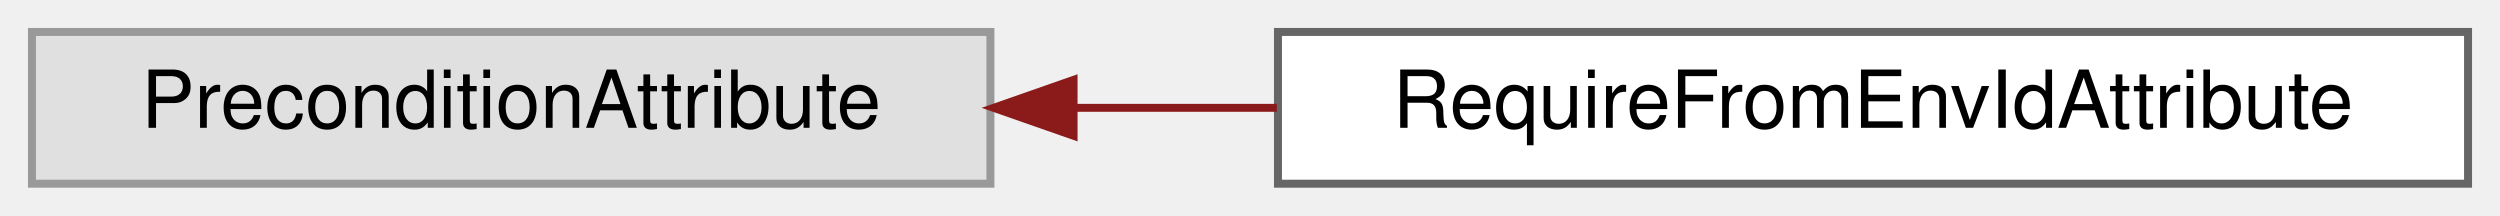
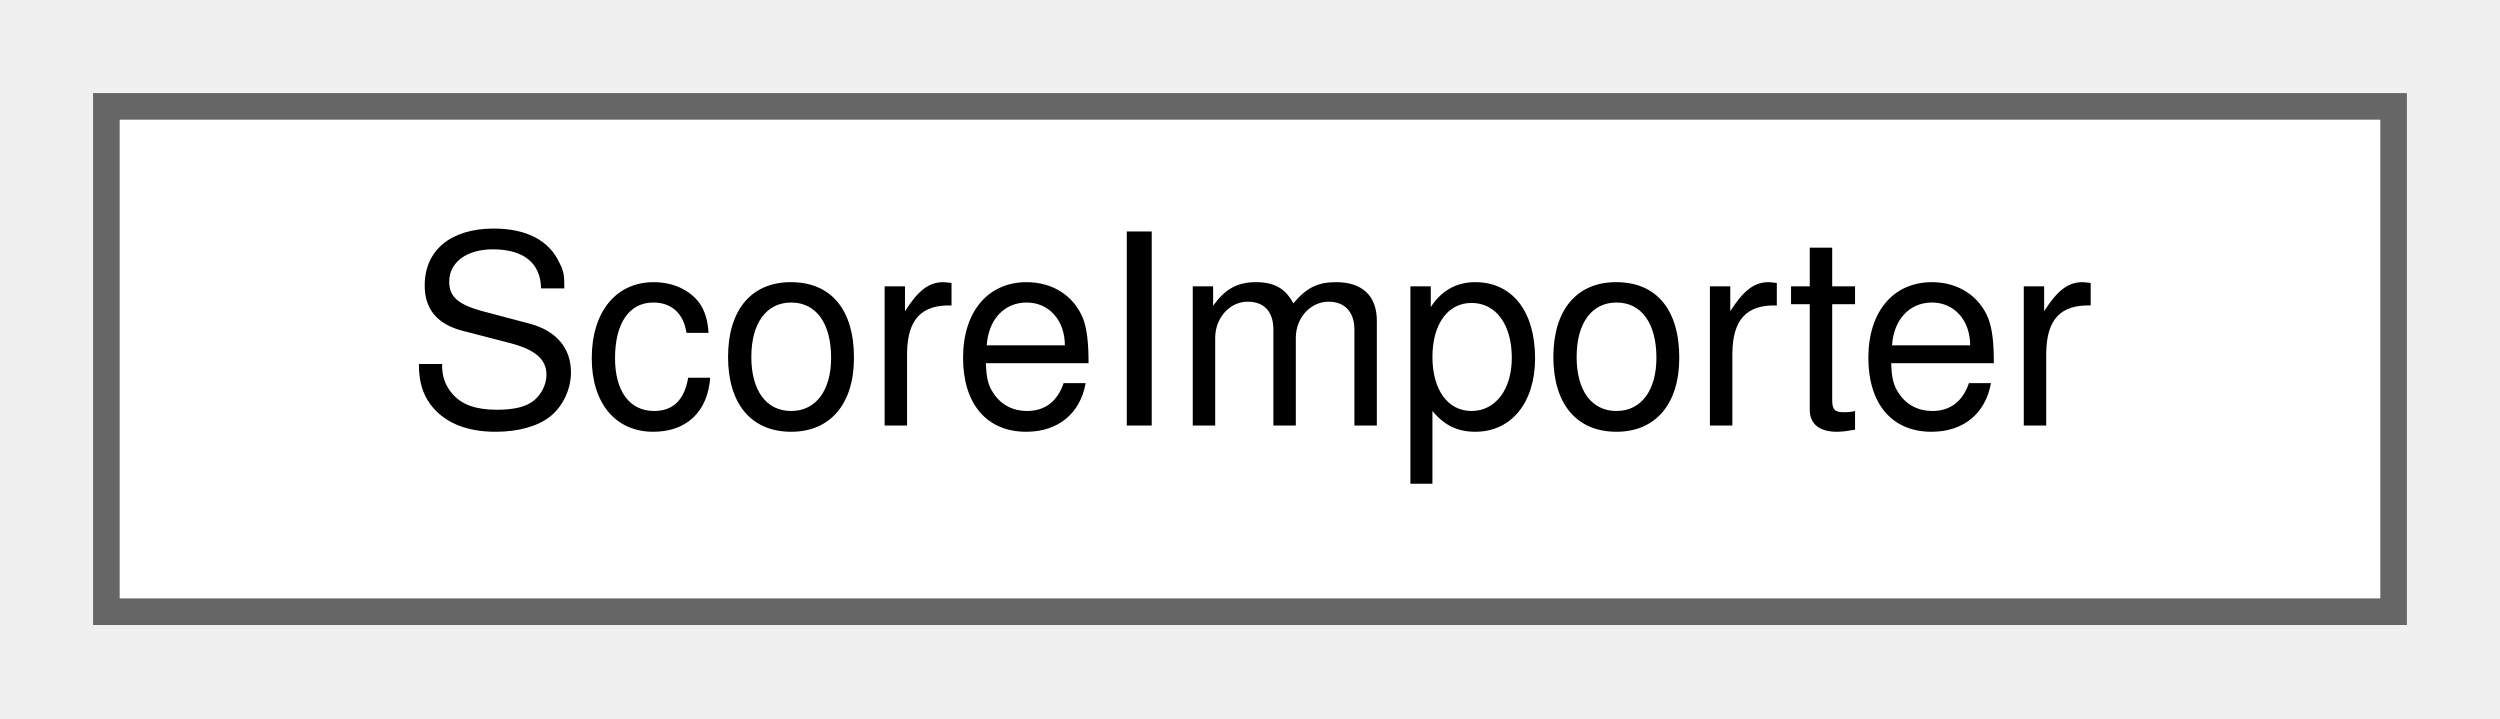
- <svg xmlns="http://www.w3.org/2000/svg" xmlns:xlink="http://www.w3.org/1999/xlink" width="313pt" height="27pt" viewBox="0.00 0.00 313.00 27.00">
+ <svg xmlns="http://www.w3.org/2000/svg" xmlns:xlink="http://www.w3.org/1999/xlink" width="94pt" height="27pt" viewBox="0.00 0.00 94.00 27.00">
  <g id="graph0" class="graph" transform="scale(1 1) rotate(0) translate(4 23)">
    <g id="Node000000" class="node">
      <g id="a_Node000000">
-         <a xlink:title=" ">
-           <polygon fill="#e0e0e0" stroke="#999999" points="120,-19 0,-19 0,0 120,0 120,-19" />
-           <text text-anchor="middle" x="60" y="-7" font-family="Helvetica,sans-Serif" font-size="10.00">PreconditionAttribute</text>
-         </a>
-       </g>
-     </g>
-     <g id="Node000001" class="node">
-       <g id="a_Node000001">
-         <a xlink:href="classRequireFromEnvIdAttribute.html" target="_top" xlink:title="A custom precondition attribute that restricts command execution to users with a specific Discord Rol...">
-           <polygon fill="white" stroke="#666666" points="305,-19 156,-19 156,0 305,0 305,-19" />
-           <text text-anchor="middle" x="230.5" y="-7" font-family="Helvetica,sans-Serif" font-size="10.00">RequireFromEnvIdAttribute</text>
-         </a>
-       </g>
-     </g>
-     <g id="edge6_Node000000_Node000001" class="edge">
-       <g id="a_edge6_Node000000_Node000001">
-         <a xlink:title=" ">
-           <path fill="none" stroke="#8b1a1a" d="M130.49,-9.5C138.87,-9.5 147.44,-9.5 155.86,-9.5" />
-           <polygon fill="#8b1a1a" stroke="#8b1a1a" points="130.41,-6 120.41,-9.5 130.41,-13 130.41,-6" />
+         <a xlink:href="classScoreImporter.html" target="_top" xlink:title="Helper class for parsing match results from external files (CSV/TXT) and saving them to the database.">
+           <polygon fill="white" stroke="#666666" points="86,-19 0,-19 0,0 86,0 86,-19" />
+           <text text-anchor="middle" x="43" y="-7" font-family="Helvetica,sans-Serif" font-size="10.00">ScoreImporter</text>
        </a>
      </g>
    </g>
  </g>
</svg>
